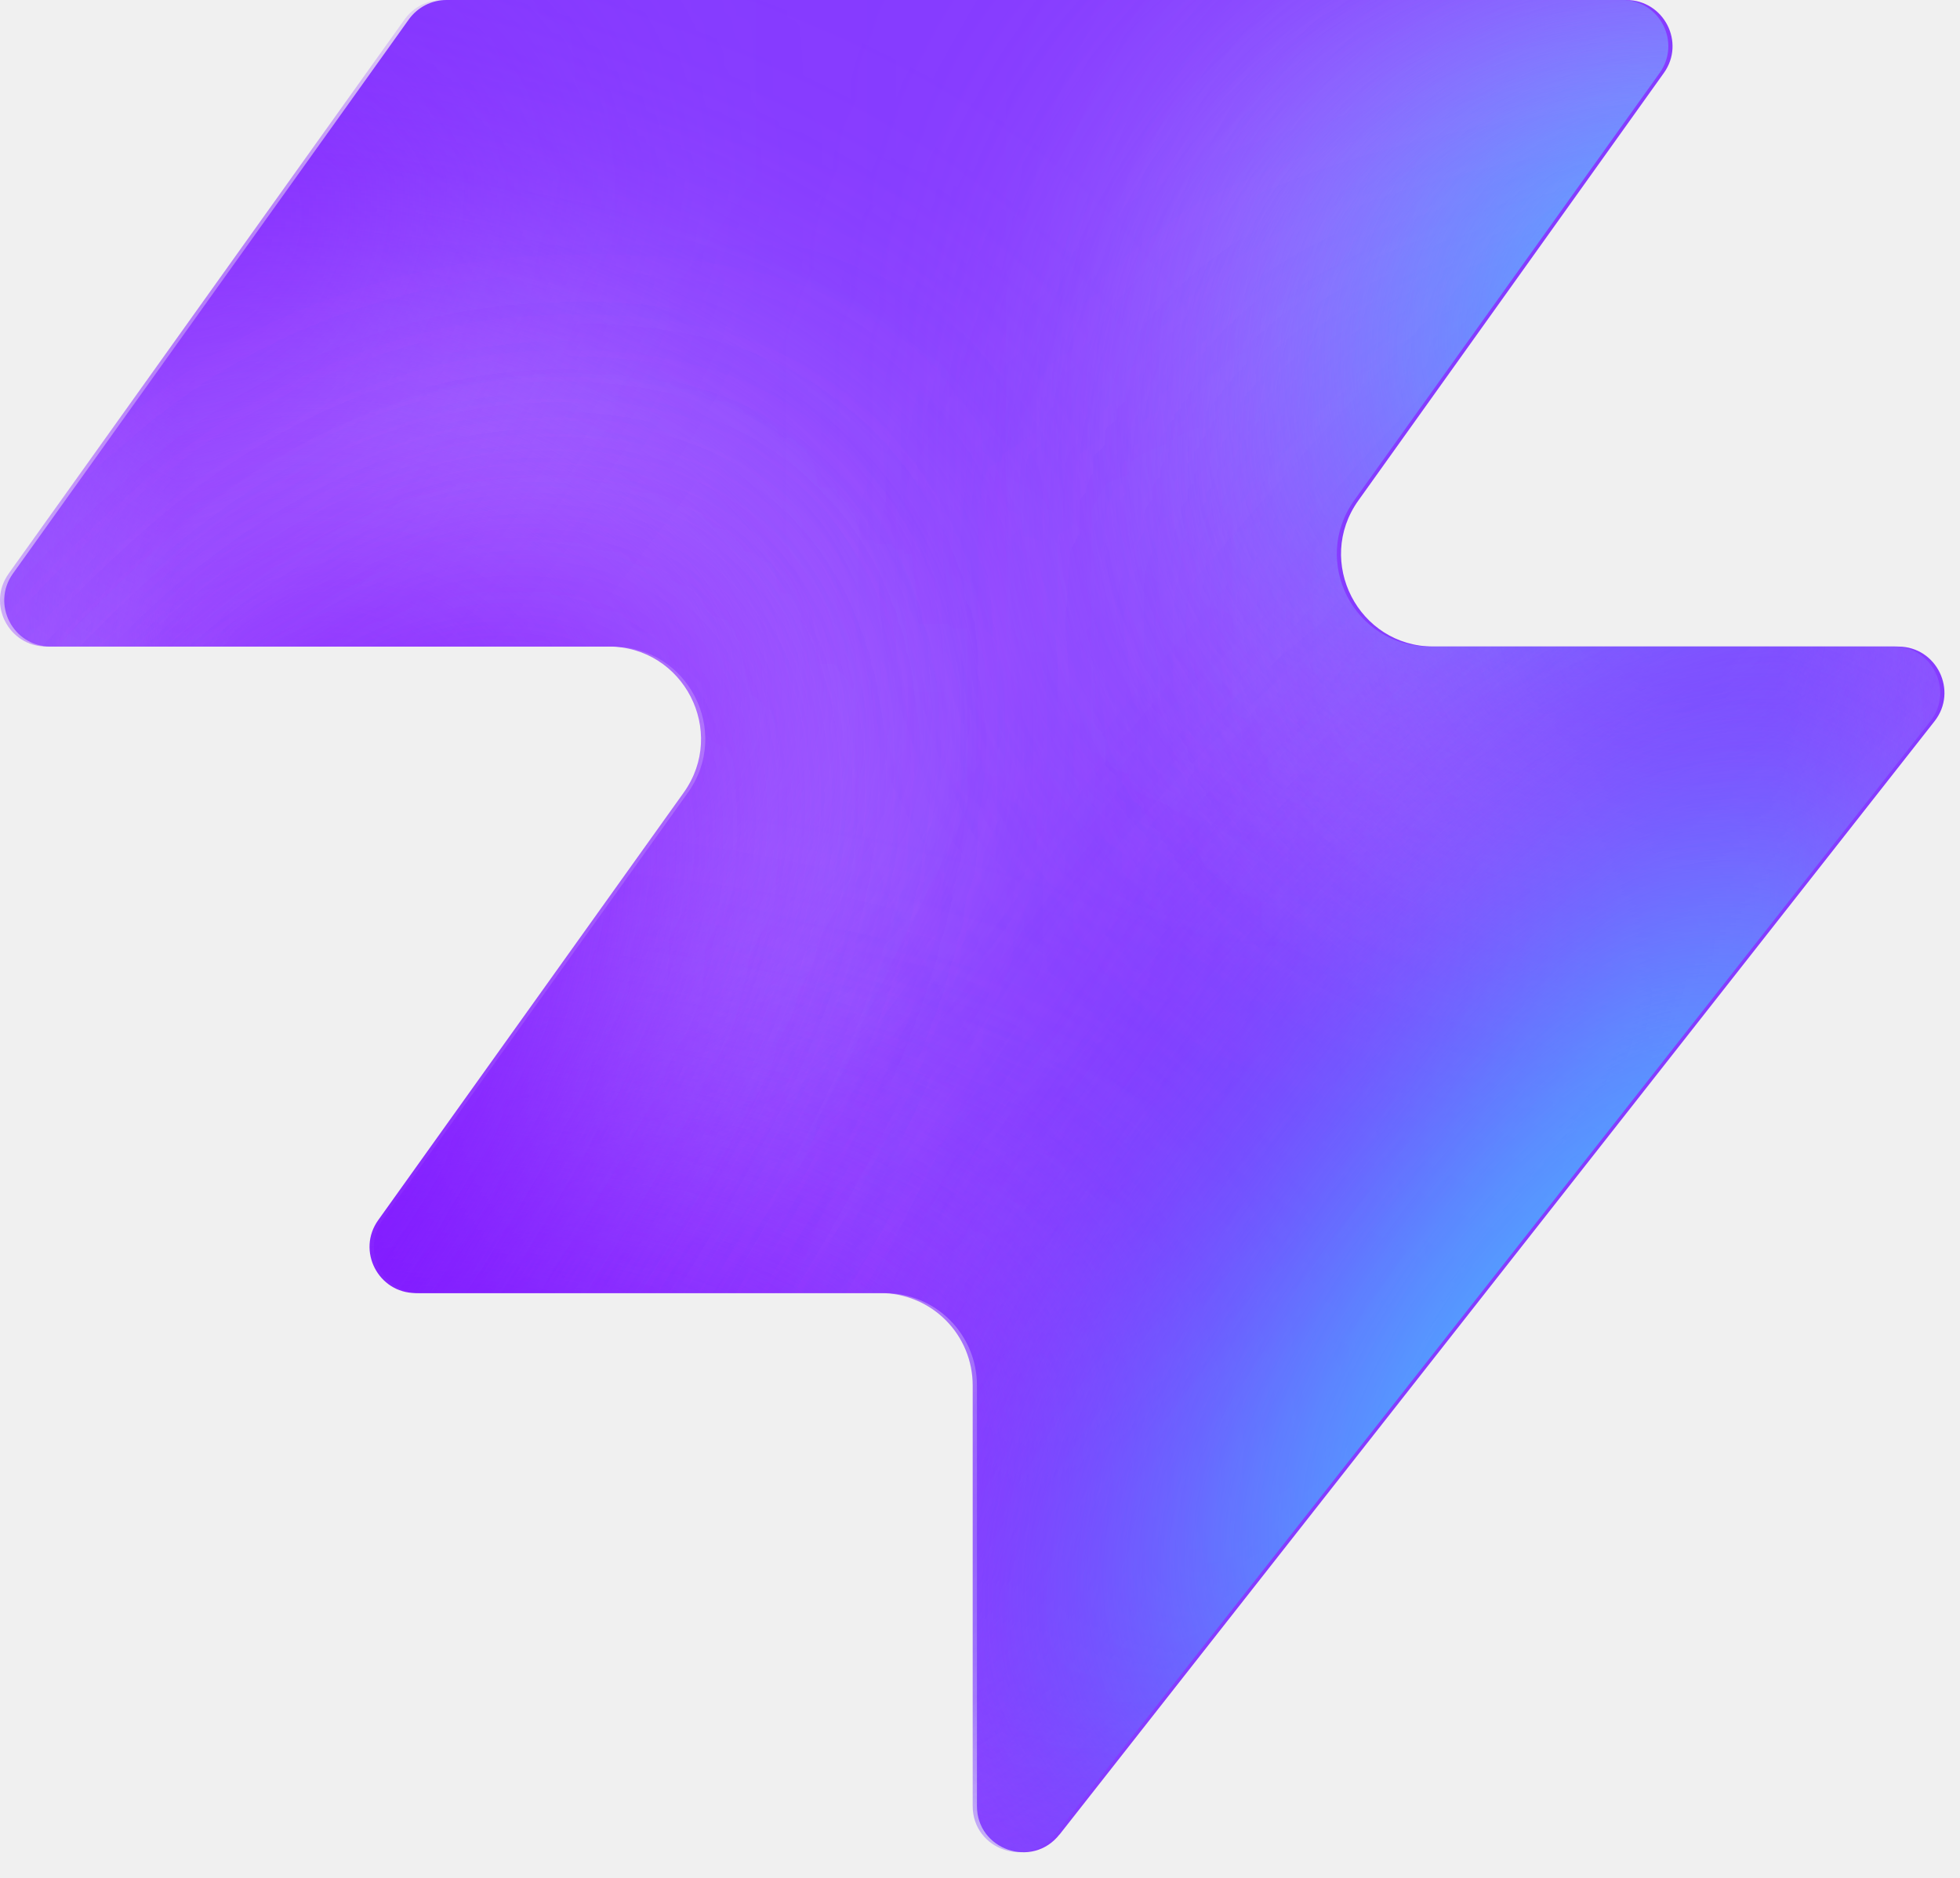
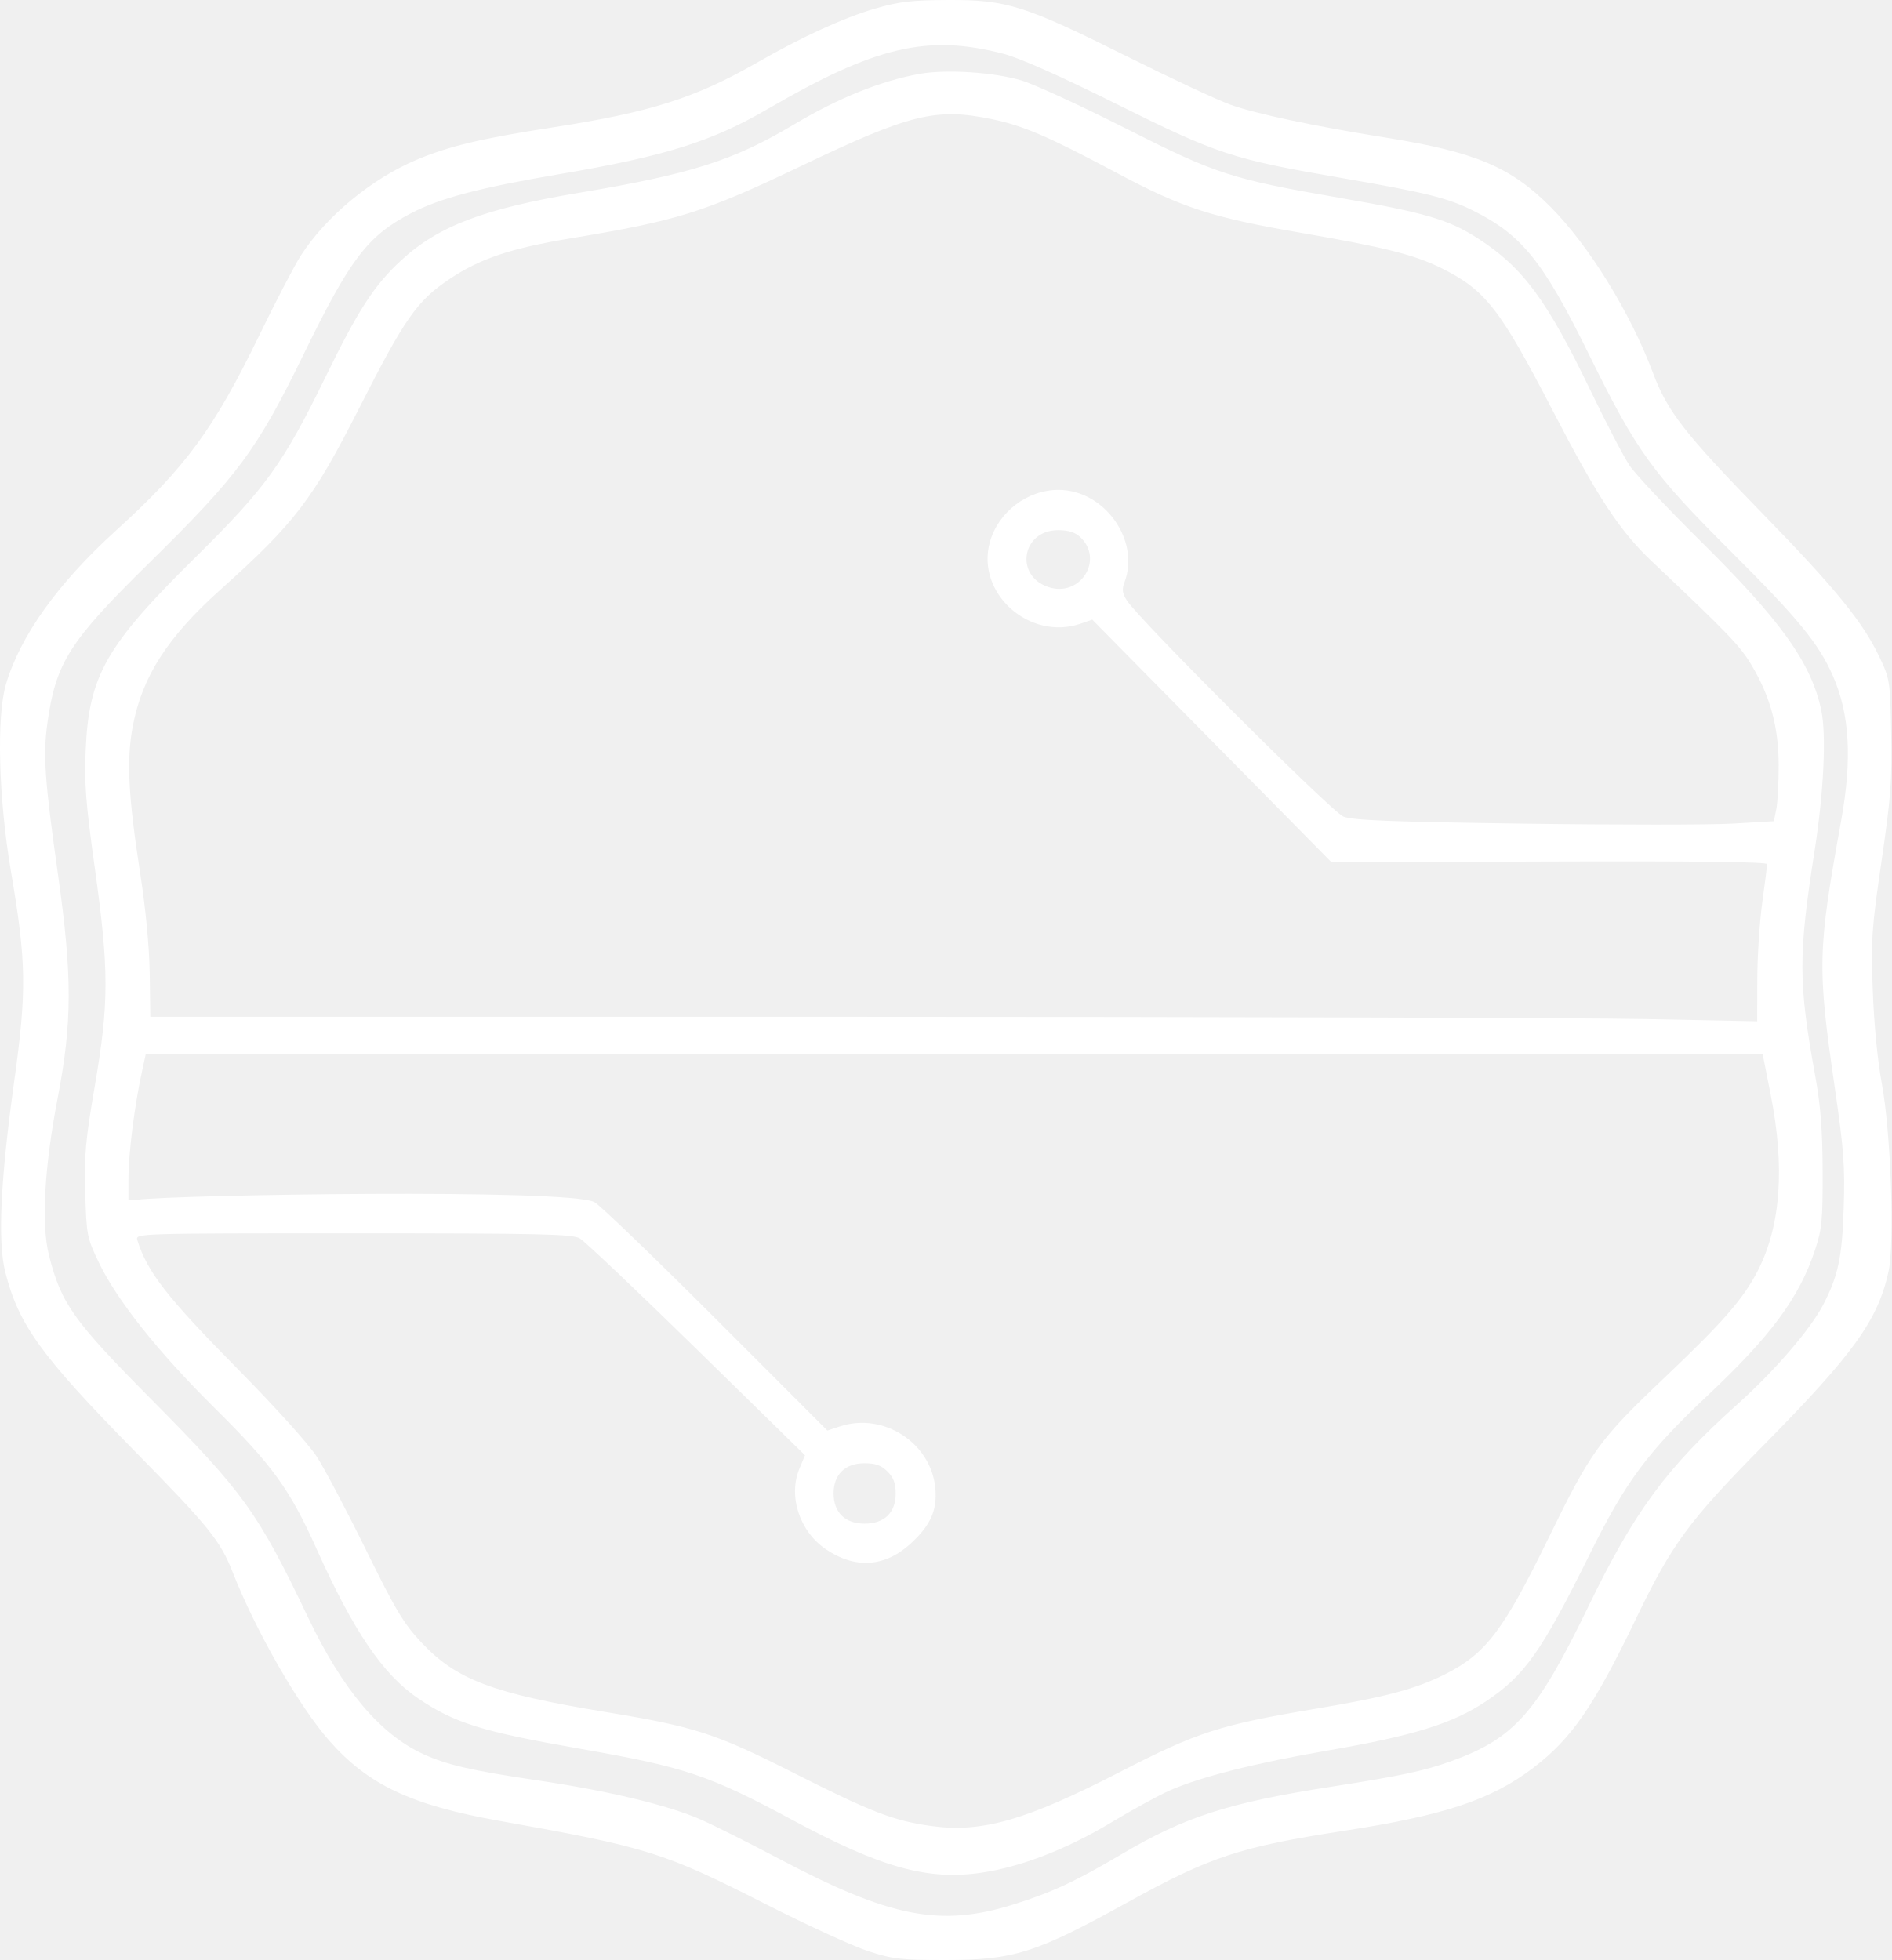
- <svg xmlns="http://www.w3.org/2000/svg" width="48" height="46" fill="none" viewBox="0 0 48 46">
-   <path fill="#863bff" d="M25.946 44.938c-.664.845-2.021.375-2.021-.698V33.937a2.26 2.26 0 0 0-2.262-2.262H10.287c-.92 0-1.456-1.04-.92-1.788l7.48-10.471c1.07-1.497 0-3.578-1.842-3.578H1.237c-.92 0-1.456-1.04-.92-1.788L10.013.474c.214-.297.556-.474.92-.474h28.894c.92 0 1.456 1.04.92 1.788l-7.48 10.471c-1.07 1.498 0 3.579 1.842 3.579h11.377c.943 0 1.473 1.088.89 1.83L25.947 44.94z" style="fill:#863bff;fill:color(display-p3 .525 .23 1);fill-opacity:1" />
-   <mask id="a" width="48" height="46" x="0" y="0" maskUnits="userSpaceOnUse" style="mask-type:alpha">
-     <path fill="#000" d="M25.842 44.938c-.664.844-2.021.375-2.021-.698V33.937a2.26 2.26 0 0 0-2.262-2.262H10.183c-.92 0-1.456-1.04-.92-1.788l7.48-10.471c1.07-1.498 0-3.579-1.842-3.579H1.133c-.92 0-1.456-1.04-.92-1.787L9.91.473c.214-.297.556-.474.92-.474h28.894c.92 0 1.456 1.04.92 1.788l-7.48 10.471c-1.07 1.498 0 3.578 1.842 3.578h11.377c.943 0 1.473 1.088.89 1.832L25.843 44.94z" style="fill:#000;fill-opacity:1" />
-   </mask>
-   <g mask="url(#a)">
-     <g filter="url(#b)">
-       <ellipse cx="5.508" cy="14.704" fill="#ede6ff" rx="5.508" ry="14.704" style="fill:#ede6ff;fill:color(display-p3 .927 .903 1);fill-opacity:1" transform="matrix(.00324 1 1 -.00324 -4.47 31.516)" />
-     </g>
-     <g filter="url(#c)">
-       <ellipse cx="10.399" cy="29.851" fill="#ede6ff" rx="10.399" ry="29.851" style="fill:#ede6ff;fill:color(display-p3 .927 .903 1);fill-opacity:1" transform="matrix(.00324 1 1 -.00324 -39.328 7.883)" />
-     </g>
-     <g filter="url(#d)">
-       <ellipse cx="5.508" cy="30.487" fill="#7e14ff" rx="5.508" ry="30.487" style="fill:#7e14ff;fill:color(display-p3 .492 .077 1);fill-opacity:1" transform="rotate(89.814 -25.913 -14.639)scale(1 -1)" />
-     </g>
-     <g filter="url(#e)">
-       <ellipse cx="5.508" cy="30.599" fill="#7e14ff" rx="5.508" ry="30.599" style="fill:#7e14ff;fill:color(display-p3 .492 .077 1);fill-opacity:1" transform="rotate(89.814 -32.644 -3.334)scale(1 -1)" />
-     </g>
-     <g filter="url(#f)">
-       <ellipse cx="5.508" cy="30.599" fill="#7e14ff" rx="5.508" ry="30.599" style="fill:#7e14ff;fill:color(display-p3 .492 .077 1);fill-opacity:1" transform="matrix(.00324 1 1 -.00324 -34.34 30.47)" />
-     </g>
-     <g filter="url(#g)">
-       <ellipse cx="14.072" cy="22.078" fill="#ede6ff" rx="14.072" ry="22.078" style="fill:#ede6ff;fill:color(display-p3 .927 .903 1);fill-opacity:1" transform="rotate(93.35 24.506 48.493)scale(-1 1)" />
-     </g>
-     <g filter="url(#h)">
-       <ellipse cx="3.47" cy="21.501" fill="#7e14ff" rx="3.47" ry="21.501" style="fill:#7e14ff;fill:color(display-p3 .492 .077 1);fill-opacity:1" transform="rotate(89.009 28.708 47.59)scale(-1 1)" />
-     </g>
-     <g filter="url(#i)">
-       <ellipse cx="3.47" cy="21.501" fill="#7e14ff" rx="3.47" ry="21.501" style="fill:#7e14ff;fill:color(display-p3 .492 .077 1);fill-opacity:1" transform="rotate(89.009 28.708 47.59)scale(-1 1)" />
-     </g>
-     <g filter="url(#j)">
-       <ellipse cx=".387" cy="8.972" fill="#7e14ff" rx="4.407" ry="29.108" style="fill:#7e14ff;fill:color(display-p3 .492 .077 1);fill-opacity:1" transform="rotate(39.51 .387 8.972)" />
-     </g>
-     <g filter="url(#k)">
-       <ellipse cx="47.523" cy="-6.092" fill="#7e14ff" rx="4.407" ry="29.108" style="fill:#7e14ff;fill:color(display-p3 .492 .077 1);fill-opacity:1" transform="rotate(37.892 47.523 -6.092)" />
-     </g>
-     <g filter="url(#l)">
-       <ellipse cx="41.412" cy="6.333" fill="#47bfff" rx="5.971" ry="9.665" style="fill:#47bfff;fill:color(display-p3 .28 .748 1);fill-opacity:1" transform="rotate(37.892 41.412 6.333)" />
-     </g>
-     <g filter="url(#m)">
-       <ellipse cx="-1.879" cy="38.332" fill="#7e14ff" rx="4.407" ry="29.108" style="fill:#7e14ff;fill:color(display-p3 .492 .077 1);fill-opacity:1" transform="rotate(37.892 -1.88 38.332)" />
-     </g>
-     <g filter="url(#n)">
-       <ellipse cx="-1.879" cy="38.332" fill="#7e14ff" rx="4.407" ry="29.108" style="fill:#7e14ff;fill:color(display-p3 .492 .077 1);fill-opacity:1" transform="rotate(37.892 -1.88 38.332)" />
-     </g>
-     <g filter="url(#o)">
-       <ellipse cx="35.651" cy="29.907" fill="#7e14ff" rx="4.407" ry="29.108" style="fill:#7e14ff;fill:color(display-p3 .492 .077 1);fill-opacity:1" transform="rotate(37.892 35.651 29.907)" />
-     </g>
-     <g filter="url(#p)">
-       <ellipse cx="38.418" cy="32.4" fill="#47bfff" rx="5.971" ry="15.297" style="fill:#47bfff;fill:color(display-p3 .28 .748 1);fill-opacity:1" transform="rotate(37.892 38.418 32.4)" />
-     </g>
-   </g>
-   <defs>
-     <filter id="b" width="60.045" height="41.654" x="-19.77" y="16.149" color-interpolation-filters="sRGB" filterUnits="userSpaceOnUse">
-       <feFlood flood-opacity="0" result="BackgroundImageFix" />
-       <feBlend in="SourceGraphic" in2="BackgroundImageFix" result="shape" />
-       <feGaussianBlur result="effect1_foregroundBlur_2002_17158" stdDeviation="7.659" />
-     </filter>
-     <filter id="c" width="90.34" height="51.437" x="-54.613" y="-7.533" color-interpolation-filters="sRGB" filterUnits="userSpaceOnUse">
-       <feFlood flood-opacity="0" result="BackgroundImageFix" />
-       <feBlend in="SourceGraphic" in2="BackgroundImageFix" result="shape" />
-       <feGaussianBlur result="effect1_foregroundBlur_2002_17158" stdDeviation="7.659" />
-     </filter>
-     <filter id="d" width="79.355" height="29.4" x="-49.64" y="2.03" color-interpolation-filters="sRGB" filterUnits="userSpaceOnUse">
-       <feFlood flood-opacity="0" result="BackgroundImageFix" />
-       <feBlend in="SourceGraphic" in2="BackgroundImageFix" result="shape" />
-       <feGaussianBlur result="effect1_foregroundBlur_2002_17158" stdDeviation="4.596" />
-     </filter>
-     <filter id="e" width="79.579" height="29.4" x="-45.045" y="20.029" color-interpolation-filters="sRGB" filterUnits="userSpaceOnUse">
-       <feFlood flood-opacity="0" result="BackgroundImageFix" />
-       <feBlend in="SourceGraphic" in2="BackgroundImageFix" result="shape" />
-       <feGaussianBlur result="effect1_foregroundBlur_2002_17158" stdDeviation="4.596" />
-     </filter>
-     <filter id="f" width="79.579" height="29.4" x="-43.513" y="21.178" color-interpolation-filters="sRGB" filterUnits="userSpaceOnUse">
-       <feFlood flood-opacity="0" result="BackgroundImageFix" />
-       <feBlend in="SourceGraphic" in2="BackgroundImageFix" result="shape" />
-       <feGaussianBlur result="effect1_foregroundBlur_2002_17158" stdDeviation="4.596" />
-     </filter>
-     <filter id="g" width="74.749" height="58.852" x="15.756" y="-17.901" color-interpolation-filters="sRGB" filterUnits="userSpaceOnUse">
-       <feFlood flood-opacity="0" result="BackgroundImageFix" />
-       <feBlend in="SourceGraphic" in2="BackgroundImageFix" result="shape" />
-       <feGaussianBlur result="effect1_foregroundBlur_2002_17158" stdDeviation="7.659" />
-     </filter>
-     <filter id="h" width="61.377" height="25.362" x="23.548" y="2.284" color-interpolation-filters="sRGB" filterUnits="userSpaceOnUse">
-       <feFlood flood-opacity="0" result="BackgroundImageFix" />
-       <feBlend in="SourceGraphic" in2="BackgroundImageFix" result="shape" />
-       <feGaussianBlur result="effect1_foregroundBlur_2002_17158" stdDeviation="4.596" />
-     </filter>
-     <filter id="i" width="61.377" height="25.362" x="23.548" y="2.284" color-interpolation-filters="sRGB" filterUnits="userSpaceOnUse">
-       <feFlood flood-opacity="0" result="BackgroundImageFix" />
-       <feBlend in="SourceGraphic" in2="BackgroundImageFix" result="shape" />
-       <feGaussianBlur result="effect1_foregroundBlur_2002_17158" stdDeviation="4.596" />
-     </filter>
-     <filter id="j" width="56.045" height="63.649" x="-27.636" y="-22.853" color-interpolation-filters="sRGB" filterUnits="userSpaceOnUse">
-       <feFlood flood-opacity="0" result="BackgroundImageFix" />
-       <feBlend in="SourceGraphic" in2="BackgroundImageFix" result="shape" />
-       <feGaussianBlur result="effect1_foregroundBlur_2002_17158" stdDeviation="4.596" />
-     </filter>
-     <filter id="k" width="54.814" height="64.646" x="20.116" y="-38.415" color-interpolation-filters="sRGB" filterUnits="userSpaceOnUse">
-       <feFlood flood-opacity="0" result="BackgroundImageFix" />
-       <feBlend in="SourceGraphic" in2="BackgroundImageFix" result="shape" />
-       <feGaussianBlur result="effect1_foregroundBlur_2002_17158" stdDeviation="4.596" />
-     </filter>
-     <filter id="l" width="33.541" height="35.313" x="24.641" y="-11.323" color-interpolation-filters="sRGB" filterUnits="userSpaceOnUse">
-       <feFlood flood-opacity="0" result="BackgroundImageFix" />
-       <feBlend in="SourceGraphic" in2="BackgroundImageFix" result="shape" />
-       <feGaussianBlur result="effect1_foregroundBlur_2002_17158" stdDeviation="4.596" />
-     </filter>
-     <filter id="m" width="54.814" height="64.646" x="-29.286" y="6.009" color-interpolation-filters="sRGB" filterUnits="userSpaceOnUse">
-       <feFlood flood-opacity="0" result="BackgroundImageFix" />
-       <feBlend in="SourceGraphic" in2="BackgroundImageFix" result="shape" />
-       <feGaussianBlur result="effect1_foregroundBlur_2002_17158" stdDeviation="4.596" />
-     </filter>
-     <filter id="n" width="54.814" height="64.646" x="-29.286" y="6.009" color-interpolation-filters="sRGB" filterUnits="userSpaceOnUse">
-       <feFlood flood-opacity="0" result="BackgroundImageFix" />
-       <feBlend in="SourceGraphic" in2="BackgroundImageFix" result="shape" />
-       <feGaussianBlur result="effect1_foregroundBlur_2002_17158" stdDeviation="4.596" />
-     </filter>
-     <filter id="o" width="54.814" height="64.646" x="8.244" y="-2.416" color-interpolation-filters="sRGB" filterUnits="userSpaceOnUse">
-       <feFlood flood-opacity="0" result="BackgroundImageFix" />
-       <feBlend in="SourceGraphic" in2="BackgroundImageFix" result="shape" />
-       <feGaussianBlur result="effect1_foregroundBlur_2002_17158" stdDeviation="4.596" />
-     </filter>
-     <filter id="p" width="39.409" height="43.623" x="18.713" y="10.588" color-interpolation-filters="sRGB" filterUnits="userSpaceOnUse">
-       <feFlood flood-opacity="0" result="BackgroundImageFix" />
-       <feBlend in="SourceGraphic" in2="BackgroundImageFix" result="shape" />
-       <feGaussianBlur result="effect1_foregroundBlur_2002_17158" stdDeviation="4.596" />
-     </filter>
-   </defs>
+ <svg xmlns="http://www.w3.org/2000/svg" width="248" height="257" viewBox="0 0 248 257" fill="none">
+   <path fill-rule="evenodd" clip-rule="evenodd" d="M99.161 8.263C105.142 4.831 110.634 2.319 114.786 1.113C117.905 0.208 119.516 0.02 124.359 0.001C132.005 -0.03 134.368 0.72 147.876 7.456C153.578 10.3 159.635 13.126 161.334 13.736C164.633 14.919 172.297 16.543 181.628 18.035C193.417 19.92 198.083 21.885 203.339 27.181C208.334 32.211 213.77 41.034 216.716 48.892C218.621 53.973 220.848 56.828 231.223 67.484C240.658 77.176 244.229 81.562 246.395 86.123C247.777 89.034 247.811 89.255 247.947 96.211C248.068 102.375 247.899 104.602 246.68 112.935C245.392 121.741 245.295 123.157 245.533 129.809C245.691 134.241 246.157 139.043 246.729 142.132C247.909 148.501 248.42 162.99 247.597 166.741C246.199 173.108 243.005 177.551 231.275 189.444C221.378 199.478 219.224 202.408 214.453 212.328C208.967 223.736 206.054 227.961 201.04 231.788C195.554 235.974 189.406 238.025 176.27 240.049C162.499 242.172 158.706 243.428 147.664 249.528C135.792 256.086 132.895 257 123.979 257C118.031 257 117.056 256.887 113.778 255.816C111.784 255.164 105.785 252.412 100.447 249.7C86.99 242.862 84.948 242.223 65.443 238.747C53.911 236.692 48.26 234.027 43.169 228.243C39.18 223.71 33.518 213.835 30.514 206.168C28.89 202.026 27.406 200.188 17.713 190.324C5.363 177.754 2.447 173.721 0.687 166.778C-0.317 162.818 0.058 154.777 1.846 141.912C3.525 129.833 3.47 126.223 1.425 114.185C-0.188 104.693 -0.471 93.969 0.779 89.729C2.649 83.386 7.595 76.475 15.211 69.561C24.375 61.242 28.023 56.268 34.016 43.926C36.174 39.482 38.614 34.798 39.438 33.517C42.742 28.379 48.744 23.415 54.643 20.94C58.916 19.148 63.135 18.147 72.577 16.686C85.239 14.726 91.164 12.849 99.161 8.263ZM146.332 13.613C138.97 9.95 133.675 7.597 131.551 7.047C121.593 4.469 114.801 6.06 100.667 14.283C93.289 18.576 87.17 20.49 73.313 22.84C62.87 24.611 57.645 25.992 53.841 27.986C48.172 30.958 45.917 33.926 39.808 46.457C33.663 59.061 31.238 62.333 19.459 73.915C9.072 84.129 7.318 86.897 6.214 94.821C5.628 99.026 5.861 102.328 7.628 114.845C9.479 127.962 9.468 134.083 7.577 143.893C5.811 153.06 5.394 160.497 6.418 164.578C8.009 170.916 9.591 173.145 19.831 183.478C31.971 195.727 33.799 198.271 40.403 212.109C44.901 221.534 49.813 227.37 55.444 229.976C58.542 231.409 61.818 232.166 70.456 233.443C79.771 234.821 87.672 236.719 91.913 238.597C93.695 239.386 98.23 241.659 101.991 243.649C116.726 251.445 123.286 252.727 132.93 249.699C137.919 248.132 141.051 246.675 146.998 243.153C155.303 238.236 161.05 236.38 174.423 234.297C183.694 232.853 186.748 232.202 190.307 230.914C198.545 227.931 201.5 224.591 208.254 210.634C214.276 198.187 218.488 192.473 227.789 184.13C232.689 179.735 237.358 174.315 239.041 171.069C241.001 167.287 241.517 164.851 241.721 158.416C241.896 152.92 241.737 150.751 240.58 142.792C238.244 126.719 238.288 124.79 241.392 107.584C242.85 99.499 242.507 93.603 240.289 88.582C238.424 84.363 235.768 81.125 226.959 72.33C216.546 61.935 214.587 59.213 208.278 46.384C202.303 34.232 199.525 30.794 193.099 27.595C189.8 25.952 186.909 25.238 175.828 23.326C161.542 20.861 159.637 20.234 146.332 13.613ZM104.124 16.305C109.909 12.849 115.54 10.585 120.595 9.683C124.089 9.06 130.424 9.478 133.981 10.567C135.678 11.087 141.732 13.874 147.435 16.76C159.46 22.846 161.383 23.471 175.671 25.948C186.871 27.89 189.929 28.789 193.781 31.273C199.671 35.071 202.81 39.32 208.564 51.285C210.594 55.506 212.884 59.899 213.654 61.047C214.425 62.194 218.559 66.599 222.843 70.835C233.526 81.398 237.486 86.945 238.788 93.165C239.463 96.394 239.104 103.908 237.908 111.545C235.759 125.272 235.768 128.797 237.982 141.032C238.699 144.993 238.943 148.128 238.961 153.575C238.981 160.035 238.87 161.176 237.958 163.917C235.882 170.154 232.212 175.134 223.993 182.871C216.025 190.373 213.176 194.2 208.452 203.747C202.098 216.59 199.912 219.687 194.793 223.103C190.466 225.989 185.336 227.585 174.204 229.508C164.563 231.174 157.431 232.975 153.338 234.777C151.911 235.406 148.456 237.298 145.659 238.982C139.887 242.458 133.822 244.802 128.643 245.558C121.608 246.584 115.506 244.882 103.961 238.674C92.917 232.737 89.878 231.718 75.96 229.283C63.163 227.045 59.596 225.932 54.804 222.686C50.215 219.577 46.328 213.853 41.516 203.117C38.003 195.279 35.718 192.119 28.137 184.616C20.712 177.265 15.295 170.448 12.917 165.459C11.408 162.294 11.336 161.925 11.175 156.428C11.031 151.478 11.203 149.556 12.439 142.343C14.301 131.479 14.299 127.182 12.422 113.745C11.244 105.311 11.047 102.742 11.235 98.341C11.654 88.57 13.889 84.651 25.668 73.035C34.819 64.01 37.119 60.821 42.647 49.49C46.985 40.597 49.049 37.415 52.613 34.123C57.469 29.638 63.477 27.358 75.921 25.279C90.594 22.827 96.184 21.048 104.124 16.305ZM146.332 22.628C137.417 17.878 134.128 16.464 130.017 15.618C122.692 14.108 119.338 14.932 105.079 21.747C92.313 27.849 88.913 28.917 74.857 31.244C67.009 32.543 62.979 33.891 58.989 36.553C54.685 39.424 53.074 41.719 47.125 53.451C41.024 65.481 38.68 68.551 28.904 77.318C21.973 83.533 18.652 88.699 17.415 95.19C16.568 99.632 16.806 104.325 18.397 114.625C19.114 119.266 19.582 124.236 19.63 127.715L19.707 133.322L110.412 133.326C160.3 133.328 207.701 133.461 215.749 133.621L230.38 133.912L230.394 128.45C230.402 125.445 230.694 120.908 231.042 118.366C231.391 115.825 231.682 113.547 231.69 113.305C231.699 113.015 221.96 112.898 203.136 112.963L174.568 113.061L143.205 81.248L141.725 81.763C134.982 84.107 127.904 77.763 129.785 71.061C130.888 67.13 134.701 64.233 138.772 64.233C144.8 64.233 149.524 70.854 147.425 76.361C147.07 77.293 147.14 77.801 147.756 78.758C149.389 81.297 174.586 106.443 176.123 107.069C177.338 107.563 182.249 107.757 199.755 107.999C211.909 108.168 224.265 108.165 227.212 107.993L232.569 107.68L232.888 106.091C233.062 105.218 233.202 102.622 233.197 100.322C233.187 95.337 232.107 91.349 229.654 87.233C228.132 84.679 226.714 83.201 216.62 73.651C212.355 69.616 209.497 65.275 203.554 53.801C196.627 40.428 194.741 38.016 188.969 35.154C185.449 33.408 181.497 32.411 170.738 30.558C158.824 28.505 155.068 27.285 146.332 22.628ZM137.471 76.984C141.646 78.359 144.791 73.362 141.61 70.407C140.95 69.793 140.049 69.514 138.728 69.514C133.978 69.514 132.97 75.502 137.471 76.984ZM230.507 166.527C233.476 160.672 234.024 153.029 232.154 143.562L231.089 138.171H19.119L18.618 140.482C17.62 145.085 16.845 151.226 16.842 154.554V157.314H17.942C23.016 156.654 74.561 155.831 77.931 157.624C78.65 158.007 85.817 164.903 93.857 172.948L108.475 187.576L110.136 187.029C115.869 185.141 122.131 189.242 122.636 195.214C122.876 198.043 121.989 200.016 119.417 202.381C116.042 205.484 112.14 205.756 108.298 203.156C104.819 200.802 103.303 196.17 104.824 192.54L105.544 190.821L91.359 176.929C83.558 169.288 76.653 162.74 76.016 162.377C75.019 161.809 70.875 161.717 46.296 161.717C17.938 161.717 17.736 161.723 18.005 162.597C19.291 166.77 21.882 170.097 31.203 179.541C36.014 184.415 40.472 189.359 41.523 190.984C42.541 192.557 45.431 198.033 47.947 203.151C51.88 211.155 52.904 212.867 55.26 215.378C59.82 220.241 64.592 222.047 79.255 224.459C91.149 226.417 93.774 227.267 104.197 232.539C114.215 237.606 117.172 238.745 122.088 239.427C128.705 240.345 134.524 238.683 146.773 232.376C157.068 227.075 159.877 226.172 172.804 224.004C181.663 222.519 185.667 221.445 189.456 219.537C194.804 216.844 197.096 213.829 203 201.723C208.599 190.243 209.638 188.805 218.232 180.641C225.987 173.275 228.62 170.246 230.507 166.527ZM117.433 195.825C117.433 194.5 117.147 193.739 116.35 192.945C115.531 192.127 114.798 191.864 113.339 191.864C110.801 191.864 109.291 193.342 109.291 195.825C109.291 198.308 110.801 199.786 113.339 199.786C115.953 199.786 117.433 198.355 117.433 195.825Z" fill="white" />
</svg>
